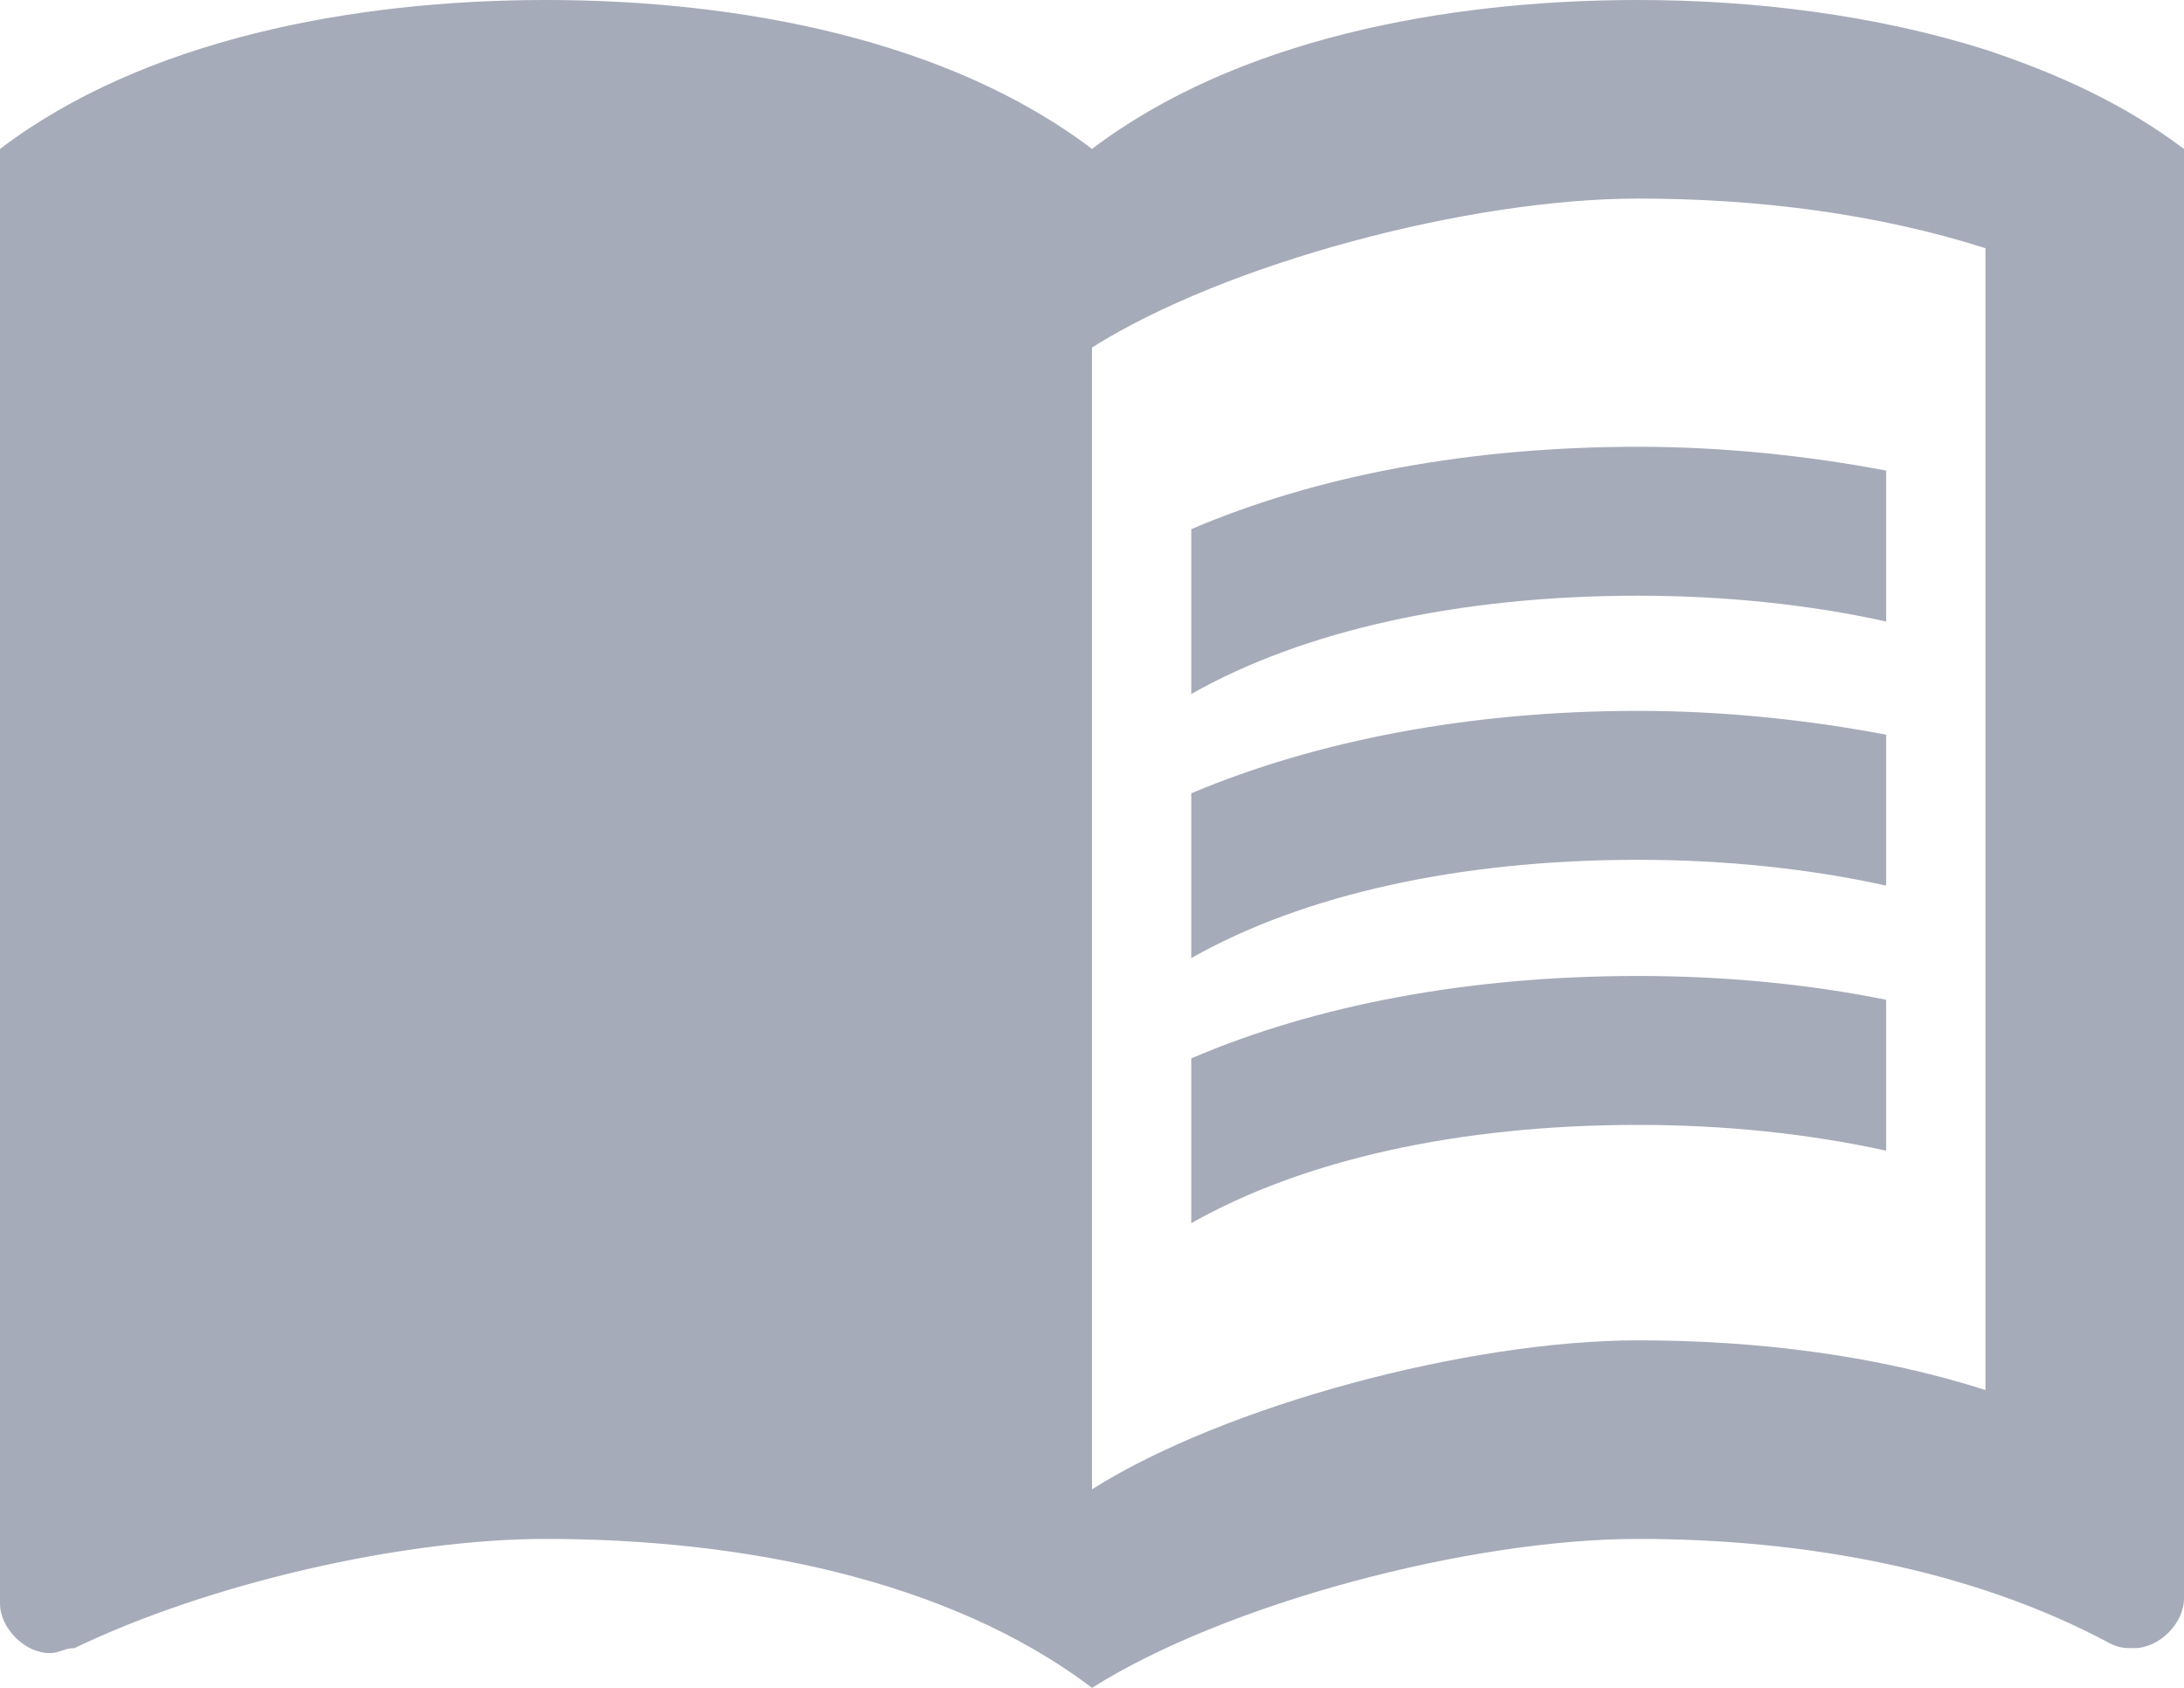
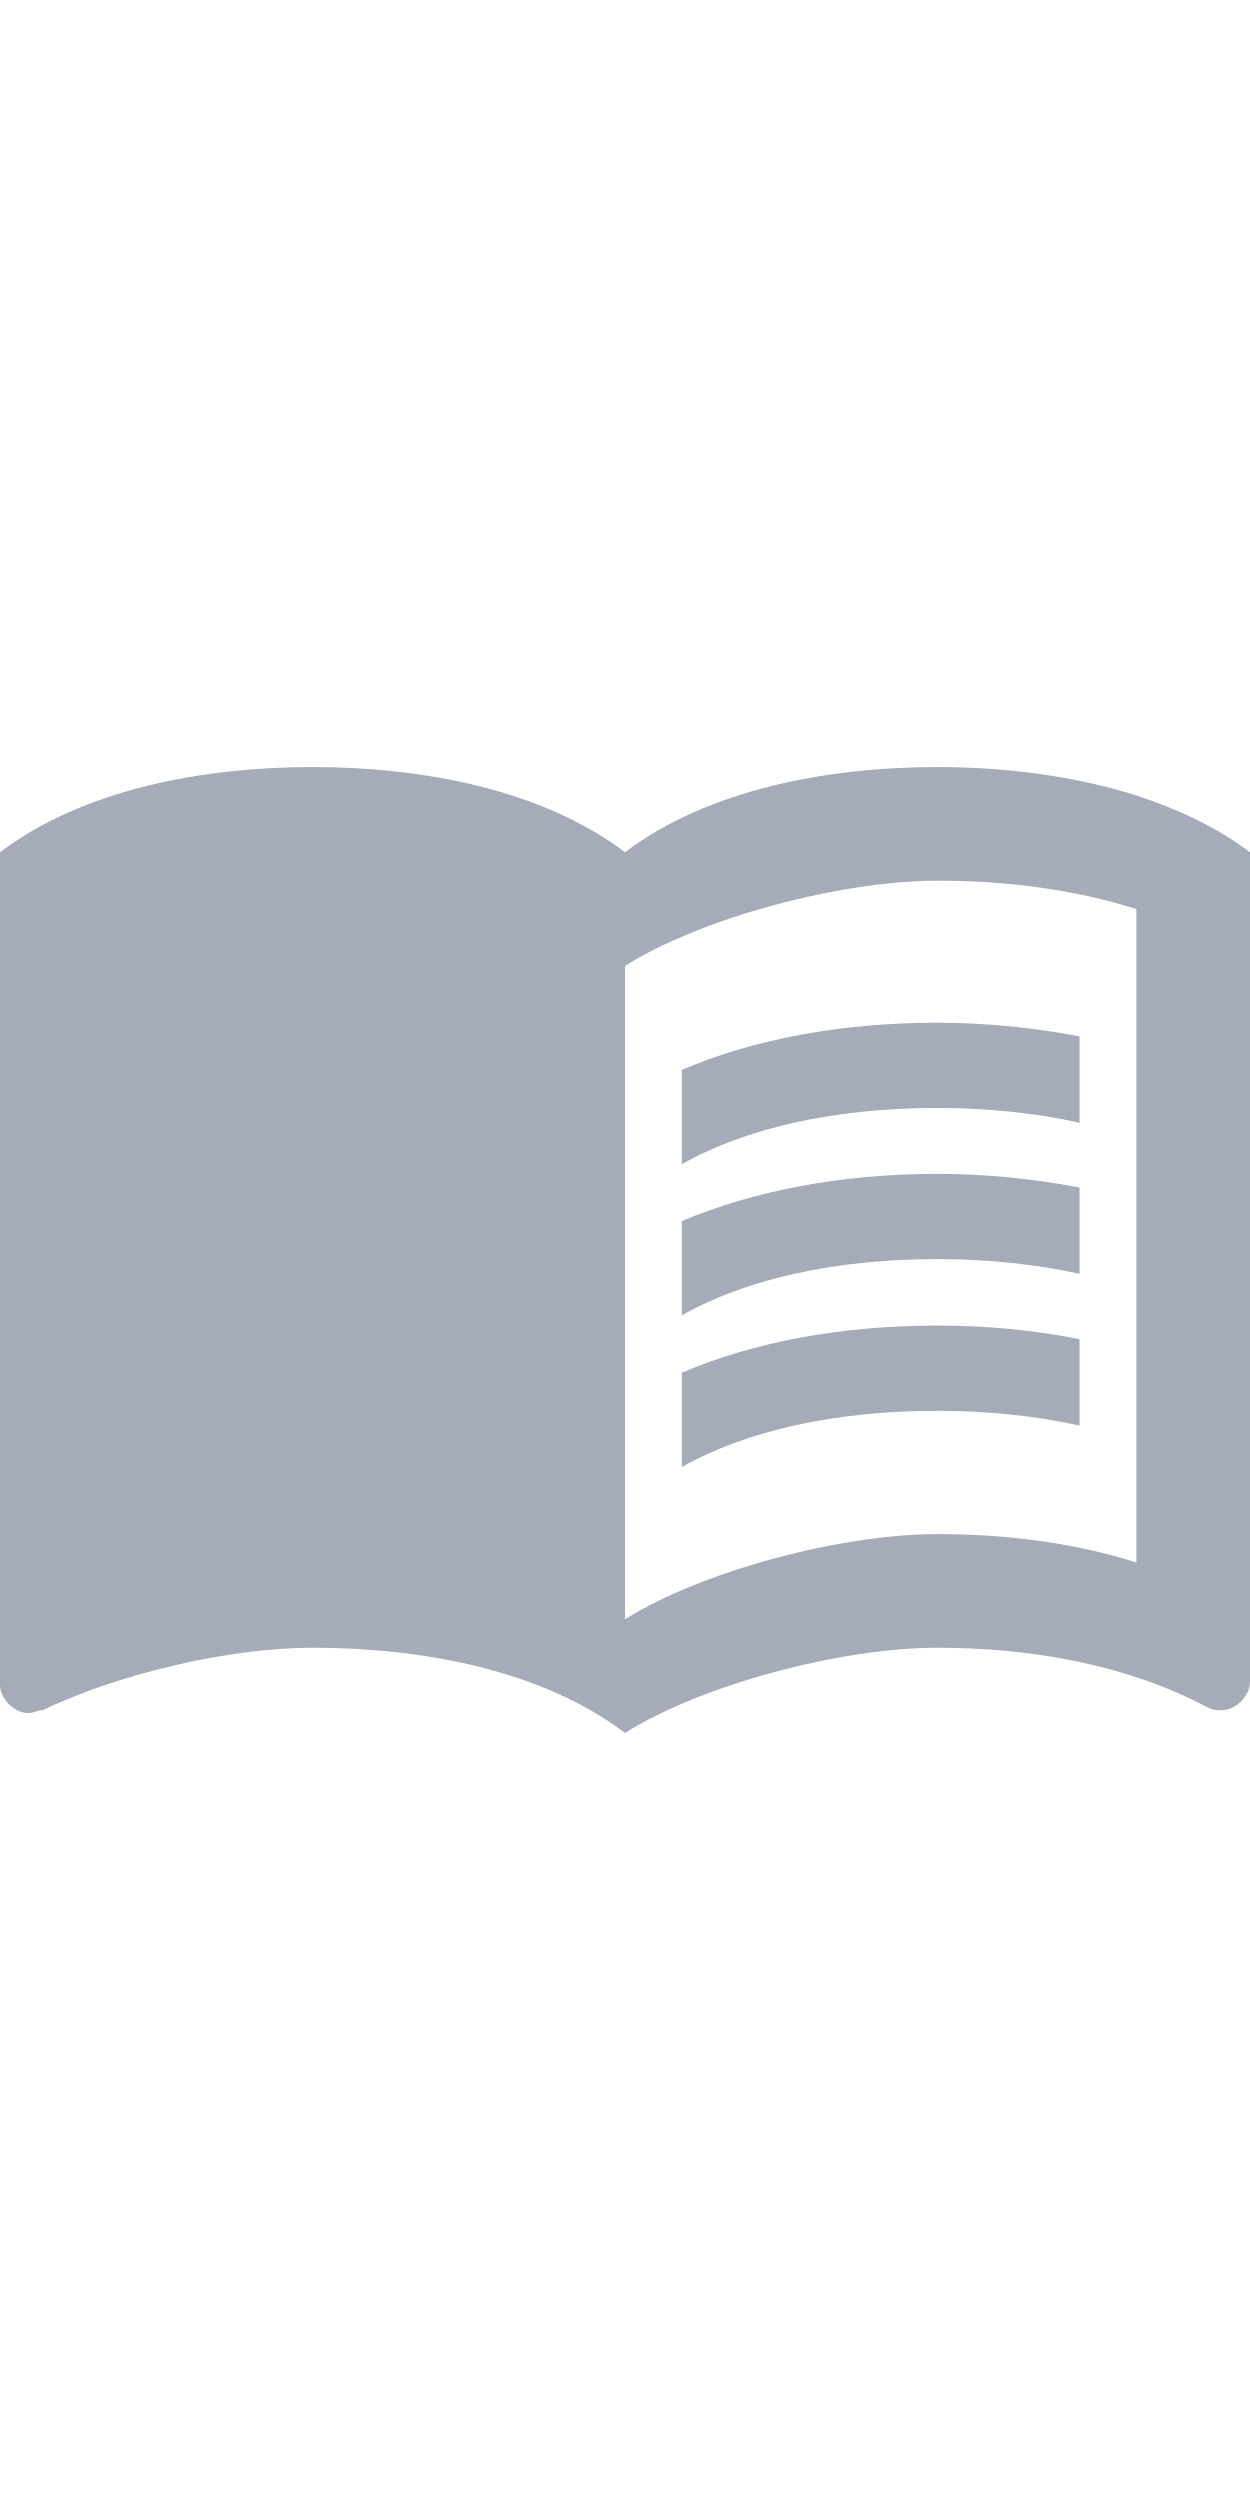
- <svg xmlns="http://www.w3.org/2000/svg" width="22" height="17" viewBox="0 0 22 17" fill="none">
+ <svg xmlns="http://www.w3.org/2000/svg" width="4" height="8" viewBox="0 0 22 17" fill="none">
  <path d="M20 0.5C18.89 0.15 17.67 0 16.5 0C14.55 0 12.45 0.4 11 1.5C9.55 0.4 7.45 0 5.5 0C3.55 0 1.45 0.4 0 1.5V16.15C0 16.4 0.25 16.65 0.5 16.65C0.6 16.65 0.65 16.6 0.75 16.6C2.1 15.95 4.05 15.5 5.5 15.5C7.45 15.5 9.55 15.9 11 17C12.35 16.15 14.8 15.5 16.5 15.5C18.15 15.5 19.85 15.8 21.25 16.55C21.35 16.6 21.4 16.6 21.5 16.6C21.75 16.6 22 16.35 22 16.1V1.5C21.4 1.05 20.75 0.75 20 0.5ZM20 14C18.9 13.65 17.7 13.5 16.5 13.5C14.8 13.5 12.35 14.15 11 15V3.5C12.35 2.65 14.8 2 16.5 2C17.7 2 18.9 2.15 20 2.5V14Z" fill="#A6ABB9" />
  <path d="M16.5 6C17.38 6 18.23 6.09 19 6.26V4.74C18.21 4.59 17.36 4.5 16.5 4.5C14.8 4.5 13.26 4.79 12 5.33V6.99C13.13 6.35 14.7 6 16.5 6Z" fill="#A6ABB9" />
  <path d="M12 7.99V9.65C13.13 9.01 14.7 8.66 16.5 8.66C17.38 8.66 18.23 8.75 19 8.92V7.4C18.21 7.25 17.36 7.16 16.5 7.16C14.8 7.16 13.26 7.46 12 7.99Z" fill="#A6ABB9" />
  <path d="M16.5 9.83C14.8 9.83 13.26 10.12 12 10.66V12.32C13.13 11.68 14.7 11.33 16.5 11.33C17.38 11.33 18.23 11.42 19 11.59V10.07C18.21 9.91 17.36 9.83 16.5 9.83Z" fill="#A6ABB9" />
</svg>
